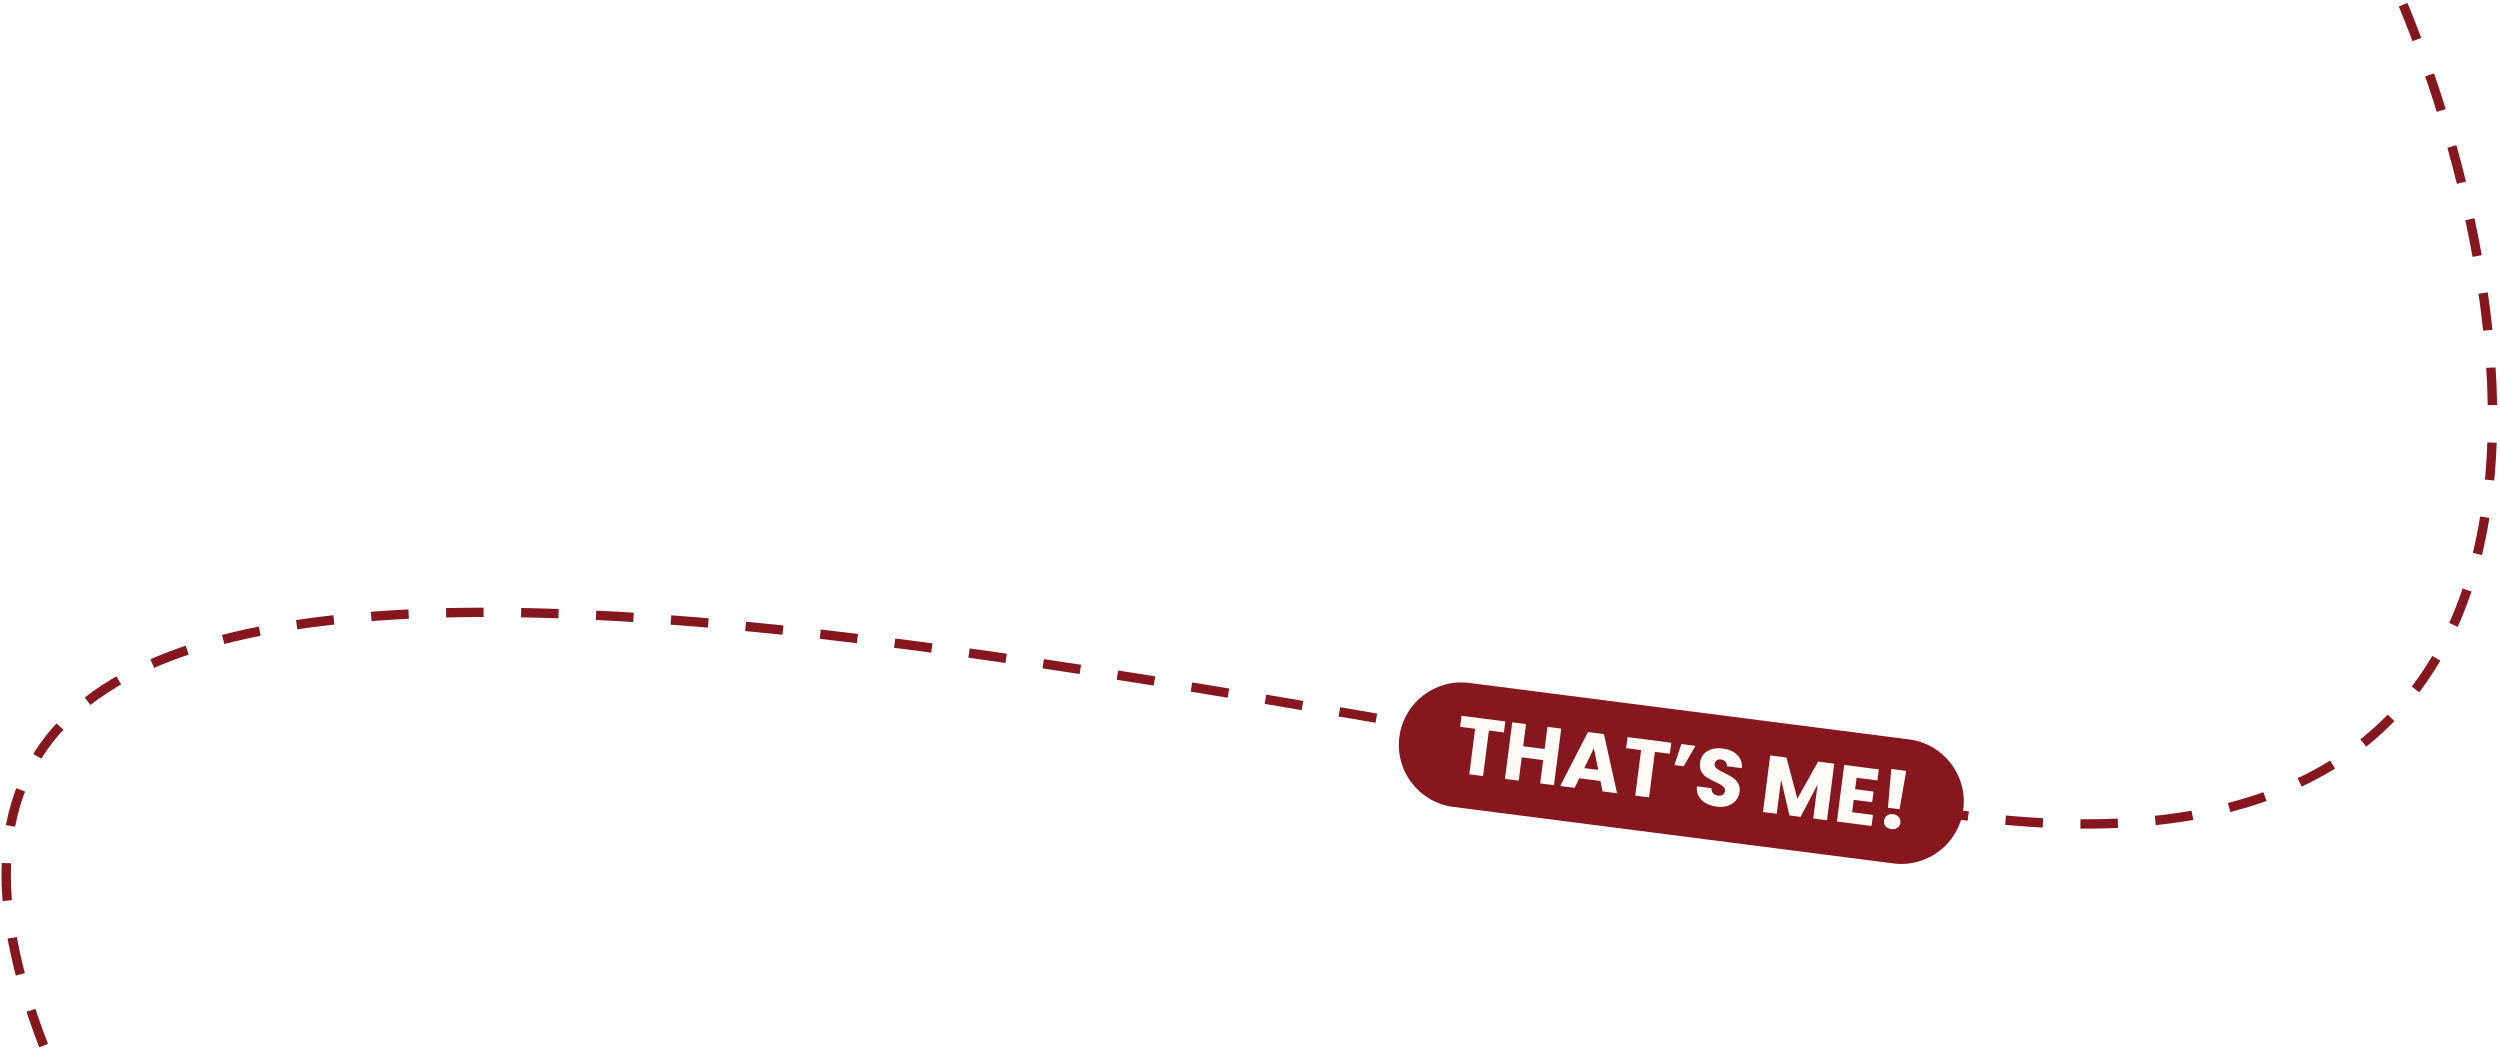
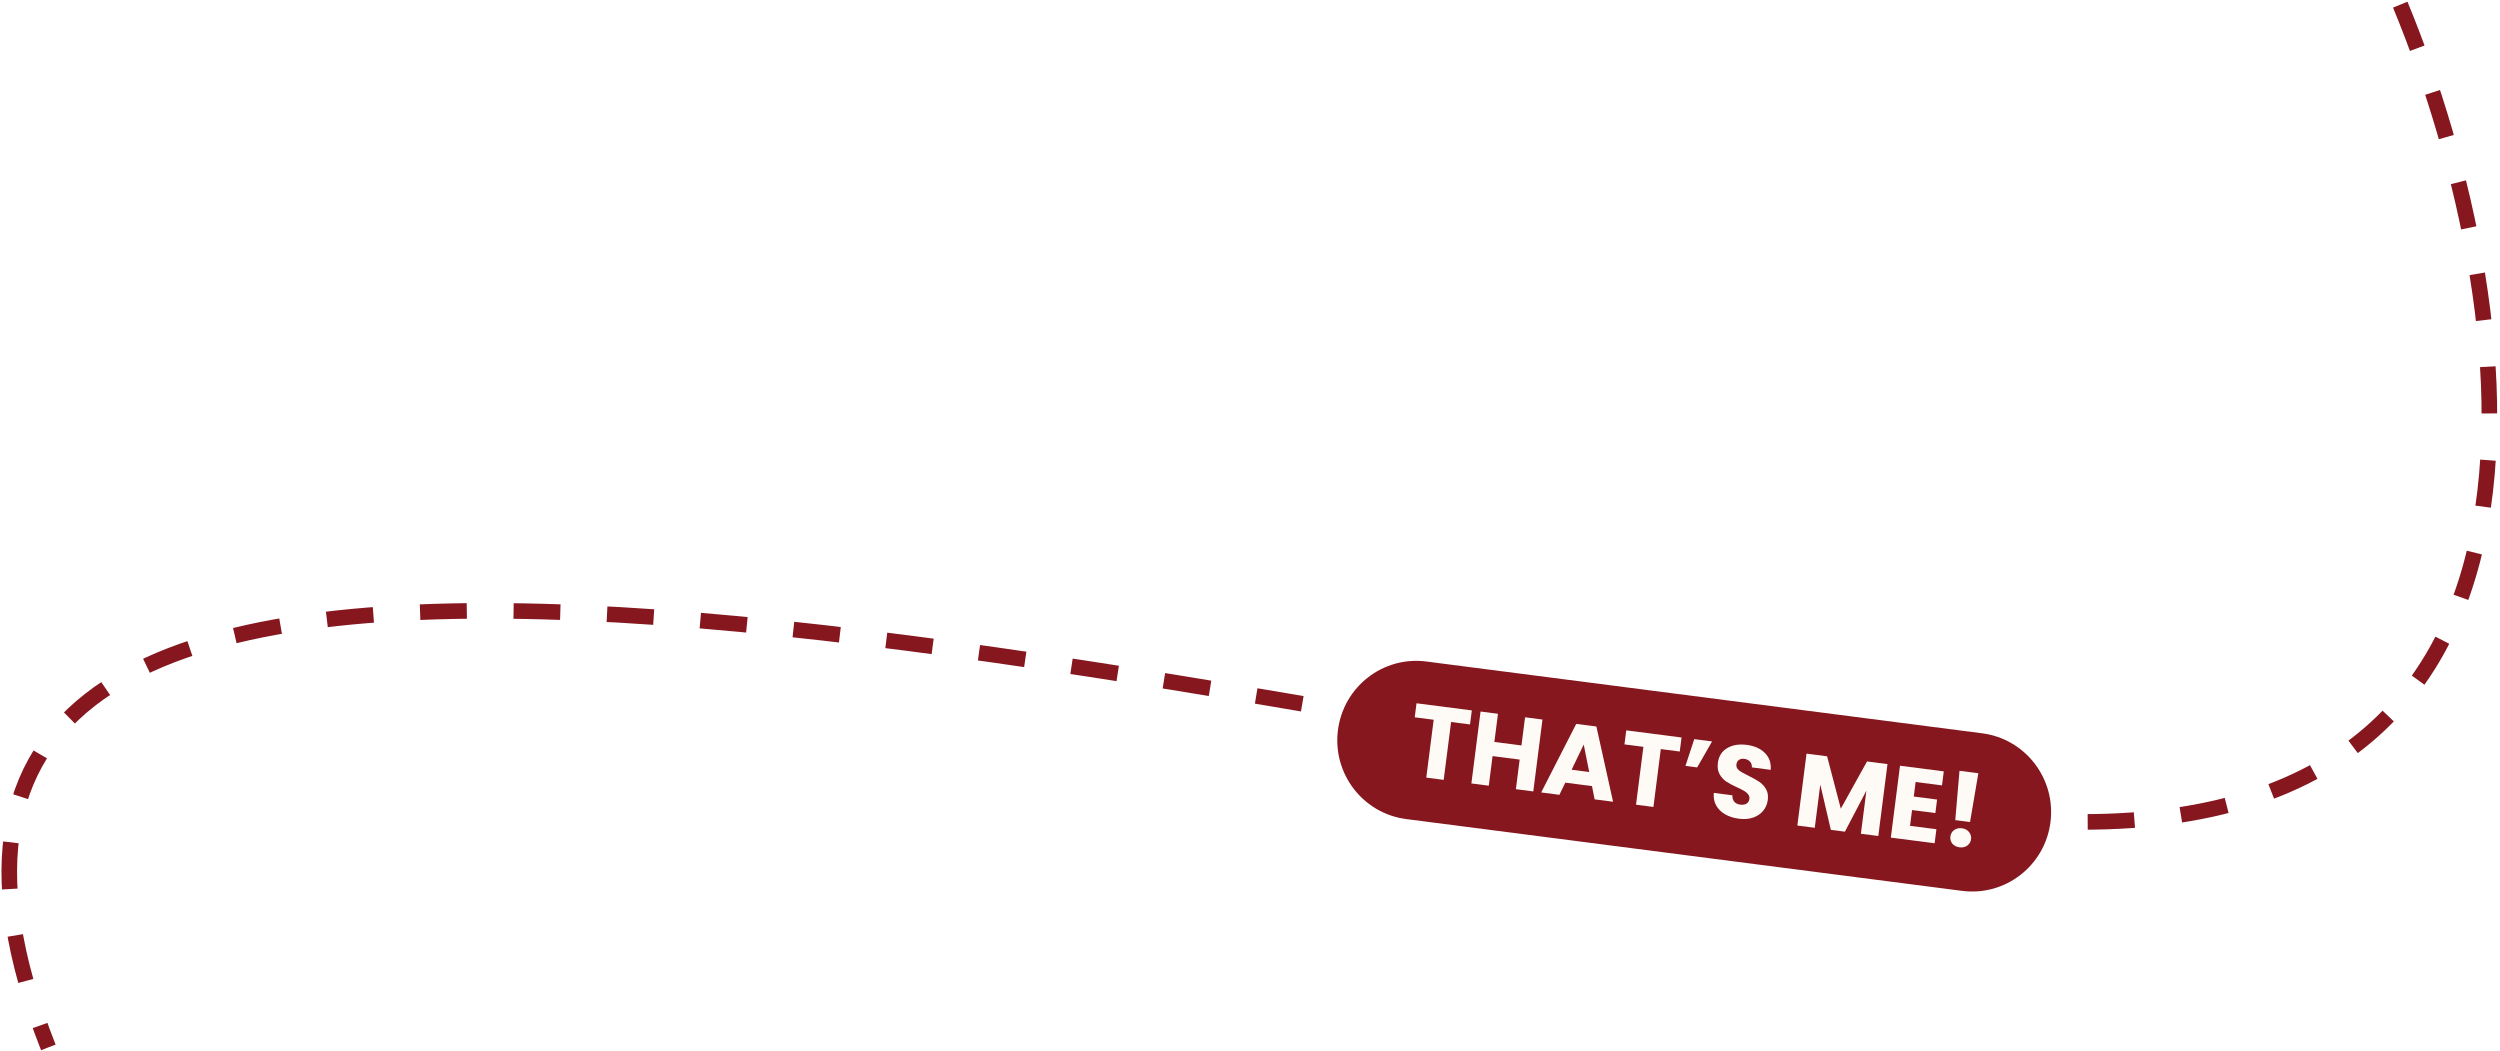
- <svg xmlns="http://www.w3.org/2000/svg" width="800" height="337" viewBox="0 0 800 337" fill="none">
-   <path d="M769 1.5C809.833 100.333 838.2 290.5 625 260.5C358.5 223 -77.5 102.5 14.5 336" stroke="#86171E" stroke-width="3" stroke-dasharray="12 12" />
-   <rect x="450.341" y="215.992" width="181.931" height="40" rx="20" transform="rotate(7.31813 450.341 215.992)" fill="#86171E" />
-   <path d="M481.7 230.855L481.246 234.388L476.45 233.772L474.579 248.342L470.169 247.776L472.04 233.205L467.243 232.589L467.697 229.056L481.7 230.855ZM499.592 233.153L497.268 251.256L492.858 250.69L493.815 243.237L486.955 242.356L485.998 249.809L481.588 249.242L483.913 231.139L488.323 231.705L487.412 238.797L494.272 239.678L495.183 232.586L499.592 233.153ZM512.131 249.914L505.375 249.047L503.881 252.105L499.265 251.512L508.14 234.25L513.246 234.906L517.471 253.851L512.804 253.251L512.131 249.914ZM511.434 246.364L510.041 239.449L506.972 245.792L511.434 246.364ZM534.813 237.676L534.359 241.209L529.562 240.593L527.691 255.163L523.281 254.597L525.153 240.026L520.356 239.41L520.81 235.877L534.813 237.676ZM538.032 238.089L542.545 238.669L538.769 245.209L535.803 244.828L538.032 238.089ZM549.337 258.126C548.013 257.956 546.855 257.589 545.861 257.025C544.868 256.46 544.107 255.716 543.579 254.792C543.068 253.87 542.872 252.814 542.99 251.623L547.683 252.226C547.666 252.905 547.832 253.451 548.181 253.862C548.532 254.257 549.026 254.495 549.662 254.577C550.315 254.661 550.85 254.581 551.266 254.337C551.683 254.076 551.927 253.679 551.995 253.146C552.053 252.699 551.945 252.31 551.673 251.978C551.419 251.648 551.08 251.36 550.657 251.113C550.252 250.869 549.66 250.575 548.883 250.23C547.761 249.719 546.853 249.236 546.16 248.78C545.467 248.324 544.899 247.709 544.457 246.936C544.014 246.162 543.866 245.208 544.012 244.074C544.228 242.389 545.007 241.152 546.349 240.363C547.694 239.557 549.346 239.28 551.306 239.532C553.3 239.788 554.846 240.476 555.943 241.595C557.042 242.697 557.525 244.105 557.393 245.818L552.622 245.206C552.662 244.617 552.506 244.133 552.153 243.756C551.801 243.361 551.316 243.124 550.697 243.045C550.164 242.976 549.716 243.067 549.352 243.318C548.99 243.551 548.774 243.934 548.706 244.467C548.631 245.051 548.847 245.542 549.356 245.939C549.864 246.337 550.678 246.8 551.799 247.328C552.917 247.874 553.814 248.373 554.49 248.827C555.183 249.283 555.751 249.889 556.196 250.645C556.641 251.401 556.793 252.321 556.654 253.404C556.522 254.435 556.135 255.338 555.494 256.112C554.87 256.888 554.027 257.462 552.966 257.832C551.905 258.203 550.695 258.301 549.337 258.126ZM586.967 244.374L584.642 262.477L580.233 261.911L581.627 251.054L576.184 261.391L572.625 260.934L569.948 249.528L568.551 260.41L564.141 259.844L566.466 241.741L571.675 242.41L575.146 255.595L581.784 243.708L586.967 244.374ZM594.095 248.88L593.624 252.542L599.53 253.301L599.093 256.705L593.187 255.946L592.677 259.918L599.356 260.775L598.902 264.308L587.814 262.884L590.138 244.781L601.227 246.205L600.774 249.738L594.095 248.88ZM609.975 246.673L607.873 258.959L604.134 258.479L605.205 246.06L609.975 246.673ZM605.22 265.329C604.447 265.23 603.839 264.925 603.398 264.414C602.976 263.888 602.808 263.29 602.895 262.619C602.983 261.931 603.298 261.386 603.839 260.984C604.397 260.584 605.063 260.433 605.836 260.533C606.593 260.63 607.182 260.941 607.604 261.467C608.043 261.996 608.218 262.604 608.13 263.291C608.043 263.962 607.721 264.497 607.163 264.897C606.624 265.283 605.977 265.427 605.22 265.329Z" fill="#FEFBF7" />
+ <svg xmlns="http://www.w3.org/2000/svg" width="802" height="337" viewBox="0 0 802 337" fill="none">
+   <path d="M770 1.5C810.833 100.333 839.2 290.5 626 260.5C359.5 223 -76.5 102.5 15.5 336" stroke="#86171E" stroke-width="5" stroke-dasharray="15 15" />
+   <path d="M429.209 234.238C430.991 220.28 443.687 210.418 457.565 212.21L635.89 235.244C649.768 237.036 659.573 249.804 657.791 263.762C656.009 277.72 643.313 287.582 629.435 285.79L451.11 262.756C437.232 260.964 427.427 248.196 429.209 234.238Z" fill="#86171E" />
+   <path d="M472.16 227.9L471.585 232.401L465.509 231.616L463.138 250.179L457.552 249.458L459.923 230.895L453.847 230.11L454.421 225.609L472.16 227.9Z" fill="#FEFBF7" />
+   <path d="M494.824 230.828L491.879 253.892L486.293 253.17L487.506 243.675L478.816 242.553L477.604 252.048L472.018 251.326L474.963 228.262L480.549 228.984L479.395 238.019L488.085 239.141L489.238 230.106L494.824 230.828Z" fill="#FEFBF7" />
+   <path d="M510.708 252.182L502.149 251.077L500.257 254.974L494.409 254.218L505.652 232.226L512.12 233.061L517.472 257.197L511.559 256.434L510.708 252.182ZM509.824 247.66L508.06 238.849L504.173 246.93L509.824 247.66Z" fill="#FEFBF7" />
+   <path d="M539.439 236.59L538.864 241.091L532.788 240.306L530.418 258.87L524.832 258.148L527.202 239.585L521.126 238.8L521.701 234.299L539.439 236.59Z" fill="#FEFBF7" />
+   <path d="M543.517 237.117L549.233 237.855L544.45 246.188L540.694 245.703L543.517 237.117Z" fill="#FEFBF7" />
+   <path d="M557.838 262.645C556.161 262.428 554.693 261.96 553.435 261.241C552.176 260.522 551.213 259.574 550.544 258.397C549.897 257.222 549.648 255.876 549.797 254.359L555.743 255.127C555.721 255.993 555.931 256.688 556.373 257.212C556.818 257.715 557.443 258.019 558.249 258.123C559.077 258.23 559.754 258.128 560.281 257.817C560.81 257.485 561.118 256.979 561.205 256.3C561.278 255.731 561.142 255.235 560.797 254.812C560.475 254.391 560.045 254.024 559.51 253.71C558.996 253.399 558.247 253.024 557.263 252.585C555.841 251.934 554.691 251.318 553.813 250.737C552.935 250.156 552.216 249.373 551.656 248.388C551.095 247.402 550.907 246.187 551.092 244.741C551.366 242.595 552.353 241.019 554.053 240.014C555.756 238.987 557.849 238.634 560.332 238.955C562.858 239.281 564.816 240.157 566.205 241.584C567.598 242.988 568.21 244.781 568.042 246.964L561.999 246.183C562.05 245.433 561.852 244.817 561.404 244.337C560.959 243.834 560.345 243.532 559.561 243.431C558.886 243.343 558.317 243.459 557.856 243.778C557.398 244.075 557.125 244.563 557.038 245.242C556.943 245.987 557.218 246.612 557.861 247.118C558.505 247.625 559.537 248.214 560.956 248.887C562.373 249.582 563.509 250.219 564.365 250.797C565.242 251.378 565.963 252.15 566.526 253.114C567.089 254.077 567.283 255.249 567.107 256.628C566.939 257.943 566.449 259.093 565.637 260.079C564.846 261.068 563.779 261.798 562.435 262.27C561.091 262.742 559.558 262.867 557.838 262.645Z" fill="#FEFBF7" />
+   <path d="M605.505 245.124L602.56 268.188L596.974 267.466L598.74 253.634L591.846 266.804L587.338 266.221L583.947 251.69L582.176 265.555L576.59 264.833L579.535 241.769L586.134 242.621L590.53 259.42L598.939 244.275L605.505 245.124Z" fill="#FEFBF7" />
+   <path d="M614.534 250.865L613.938 255.53L621.419 256.497L620.865 260.834L613.384 259.867L612.738 264.927L621.199 266.02L620.624 270.521L606.577 268.707L609.522 245.642L623.569 247.457L622.994 251.958L614.534 250.865Z" fill="#FEFBF7" />
+   <path d="M634.651 248.053L631.988 263.706L627.251 263.094L628.607 247.273L634.651 248.053ZM628.627 271.822C627.647 271.695 626.878 271.306 626.319 270.655C625.785 269.985 625.572 269.223 625.681 268.369C625.793 267.493 626.191 266.798 626.877 266.286C627.584 265.776 628.427 265.584 629.407 265.711C630.366 265.835 631.112 266.231 631.646 266.902C632.202 267.575 632.424 268.349 632.312 269.225C632.203 270.079 631.795 270.762 631.088 271.271C630.406 271.762 629.585 271.946 628.627 271.822Z" fill="#FEFBF7" />
</svg>
